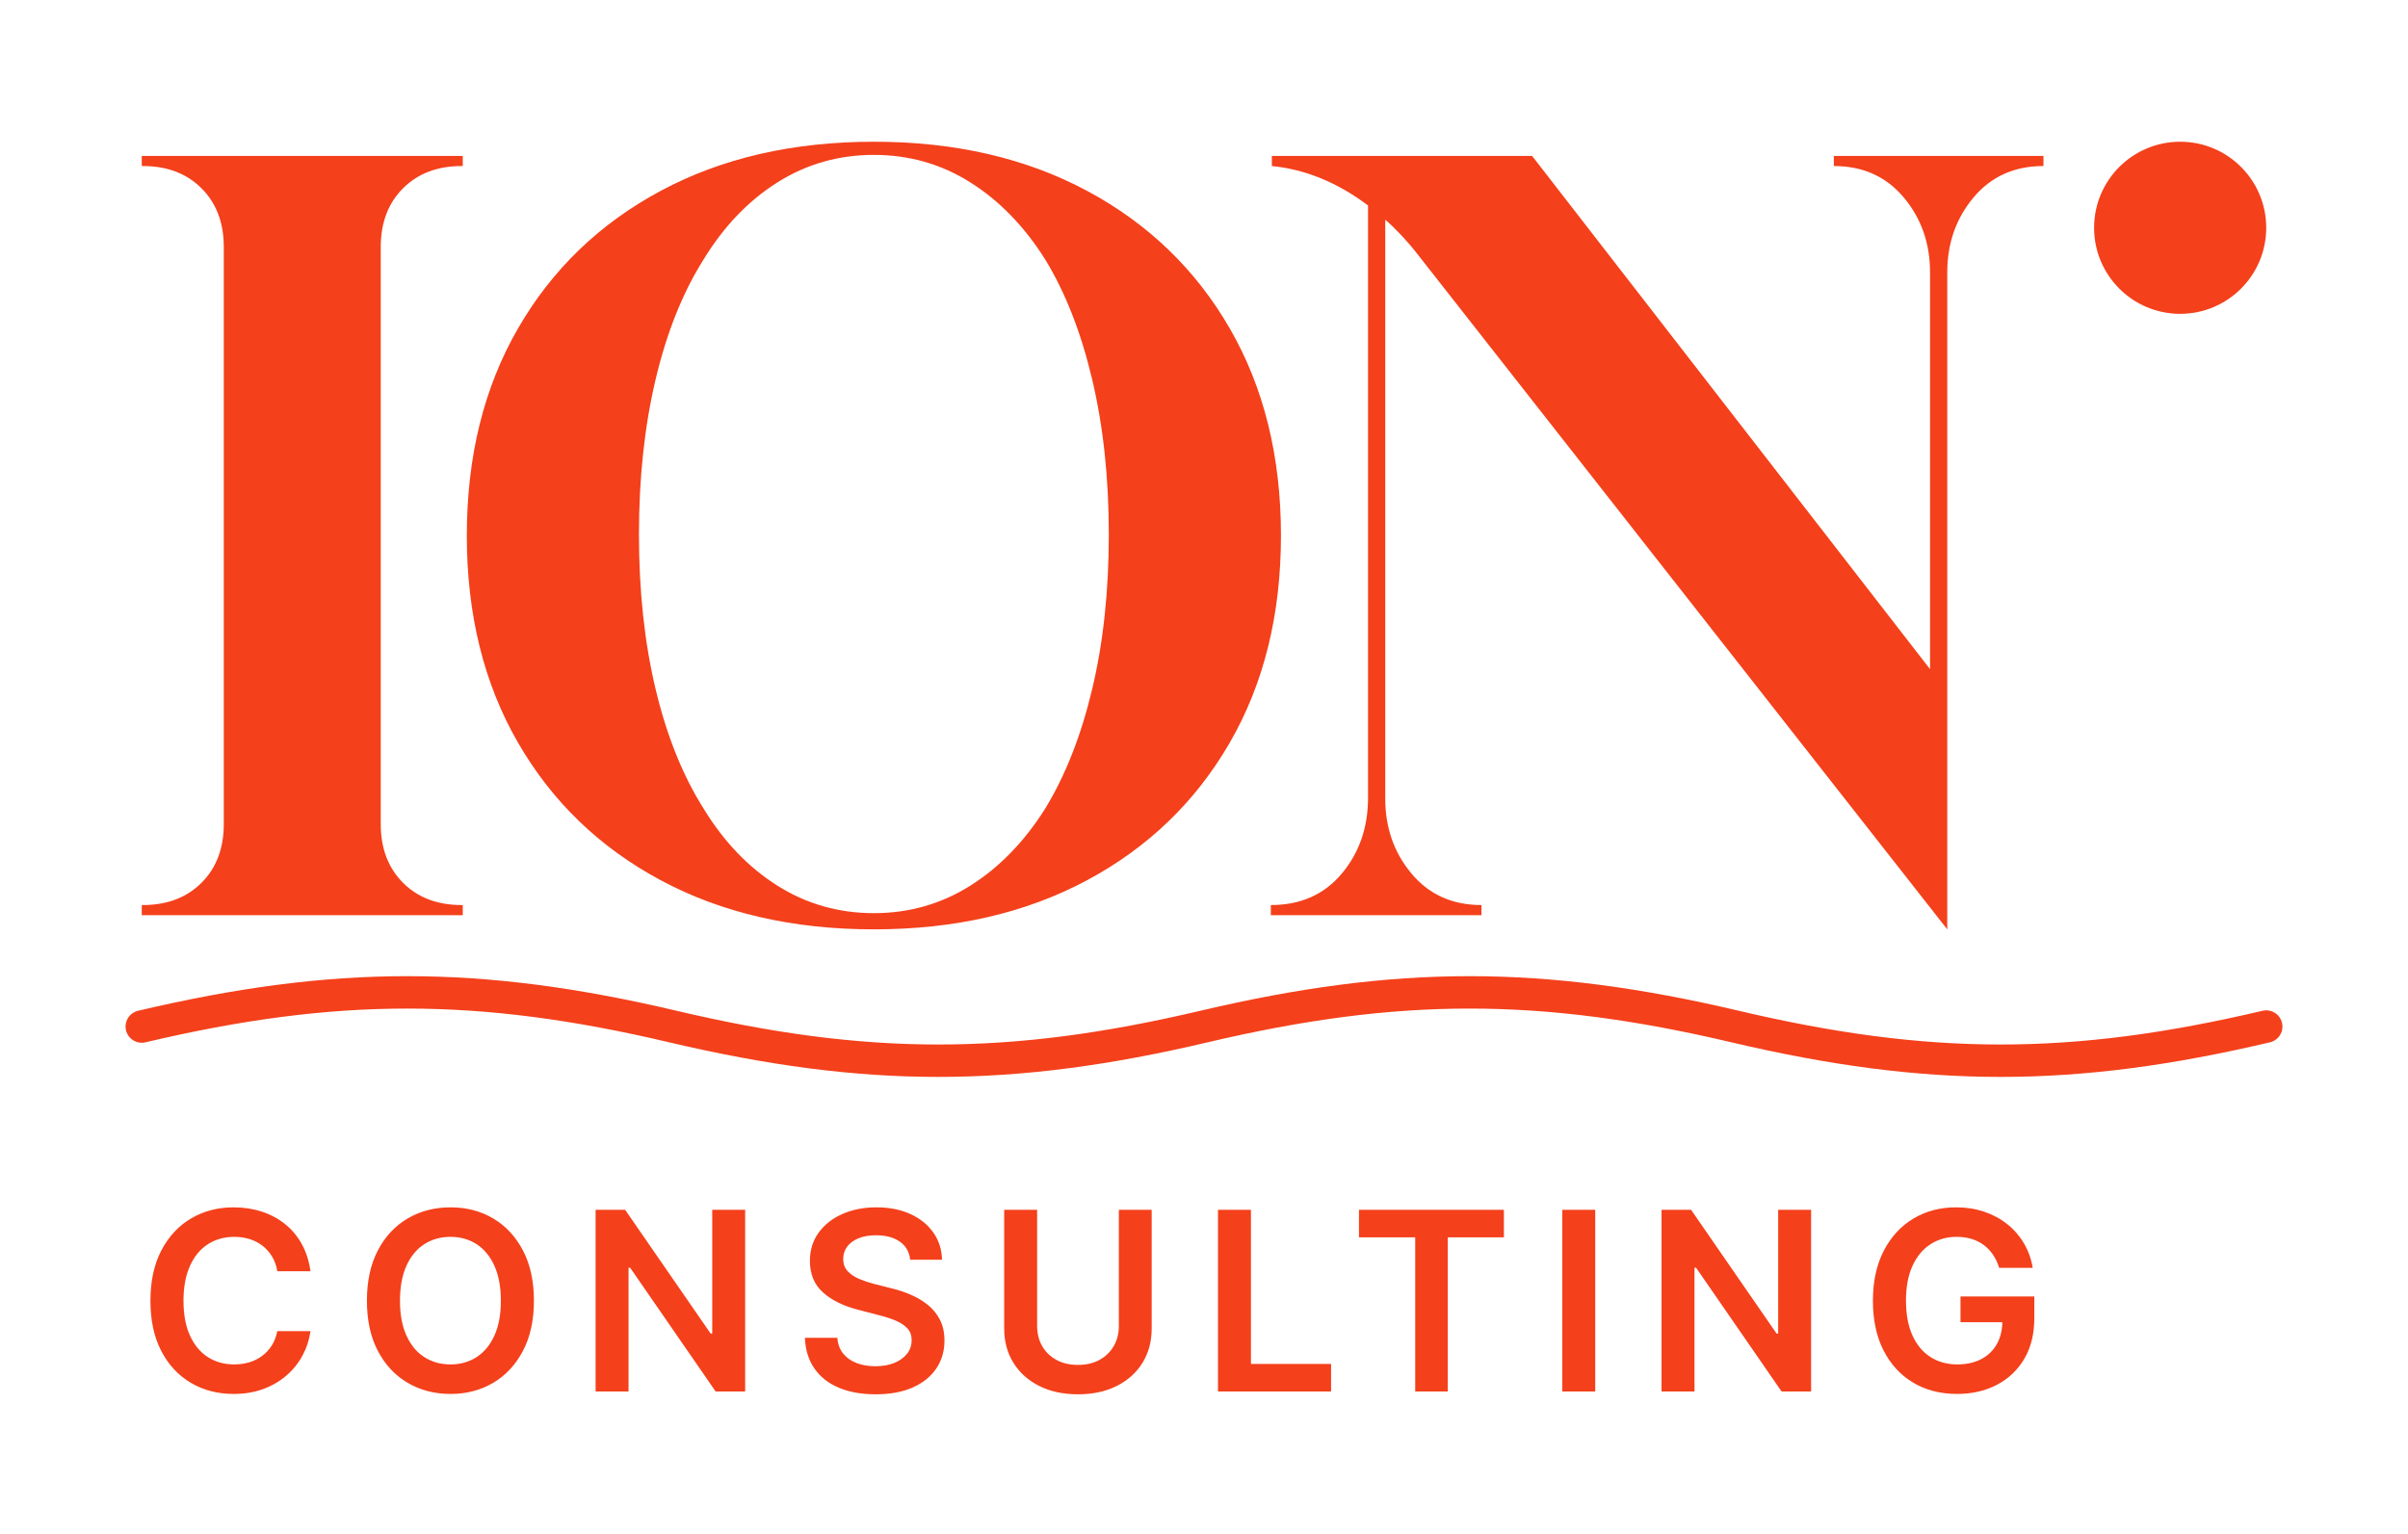
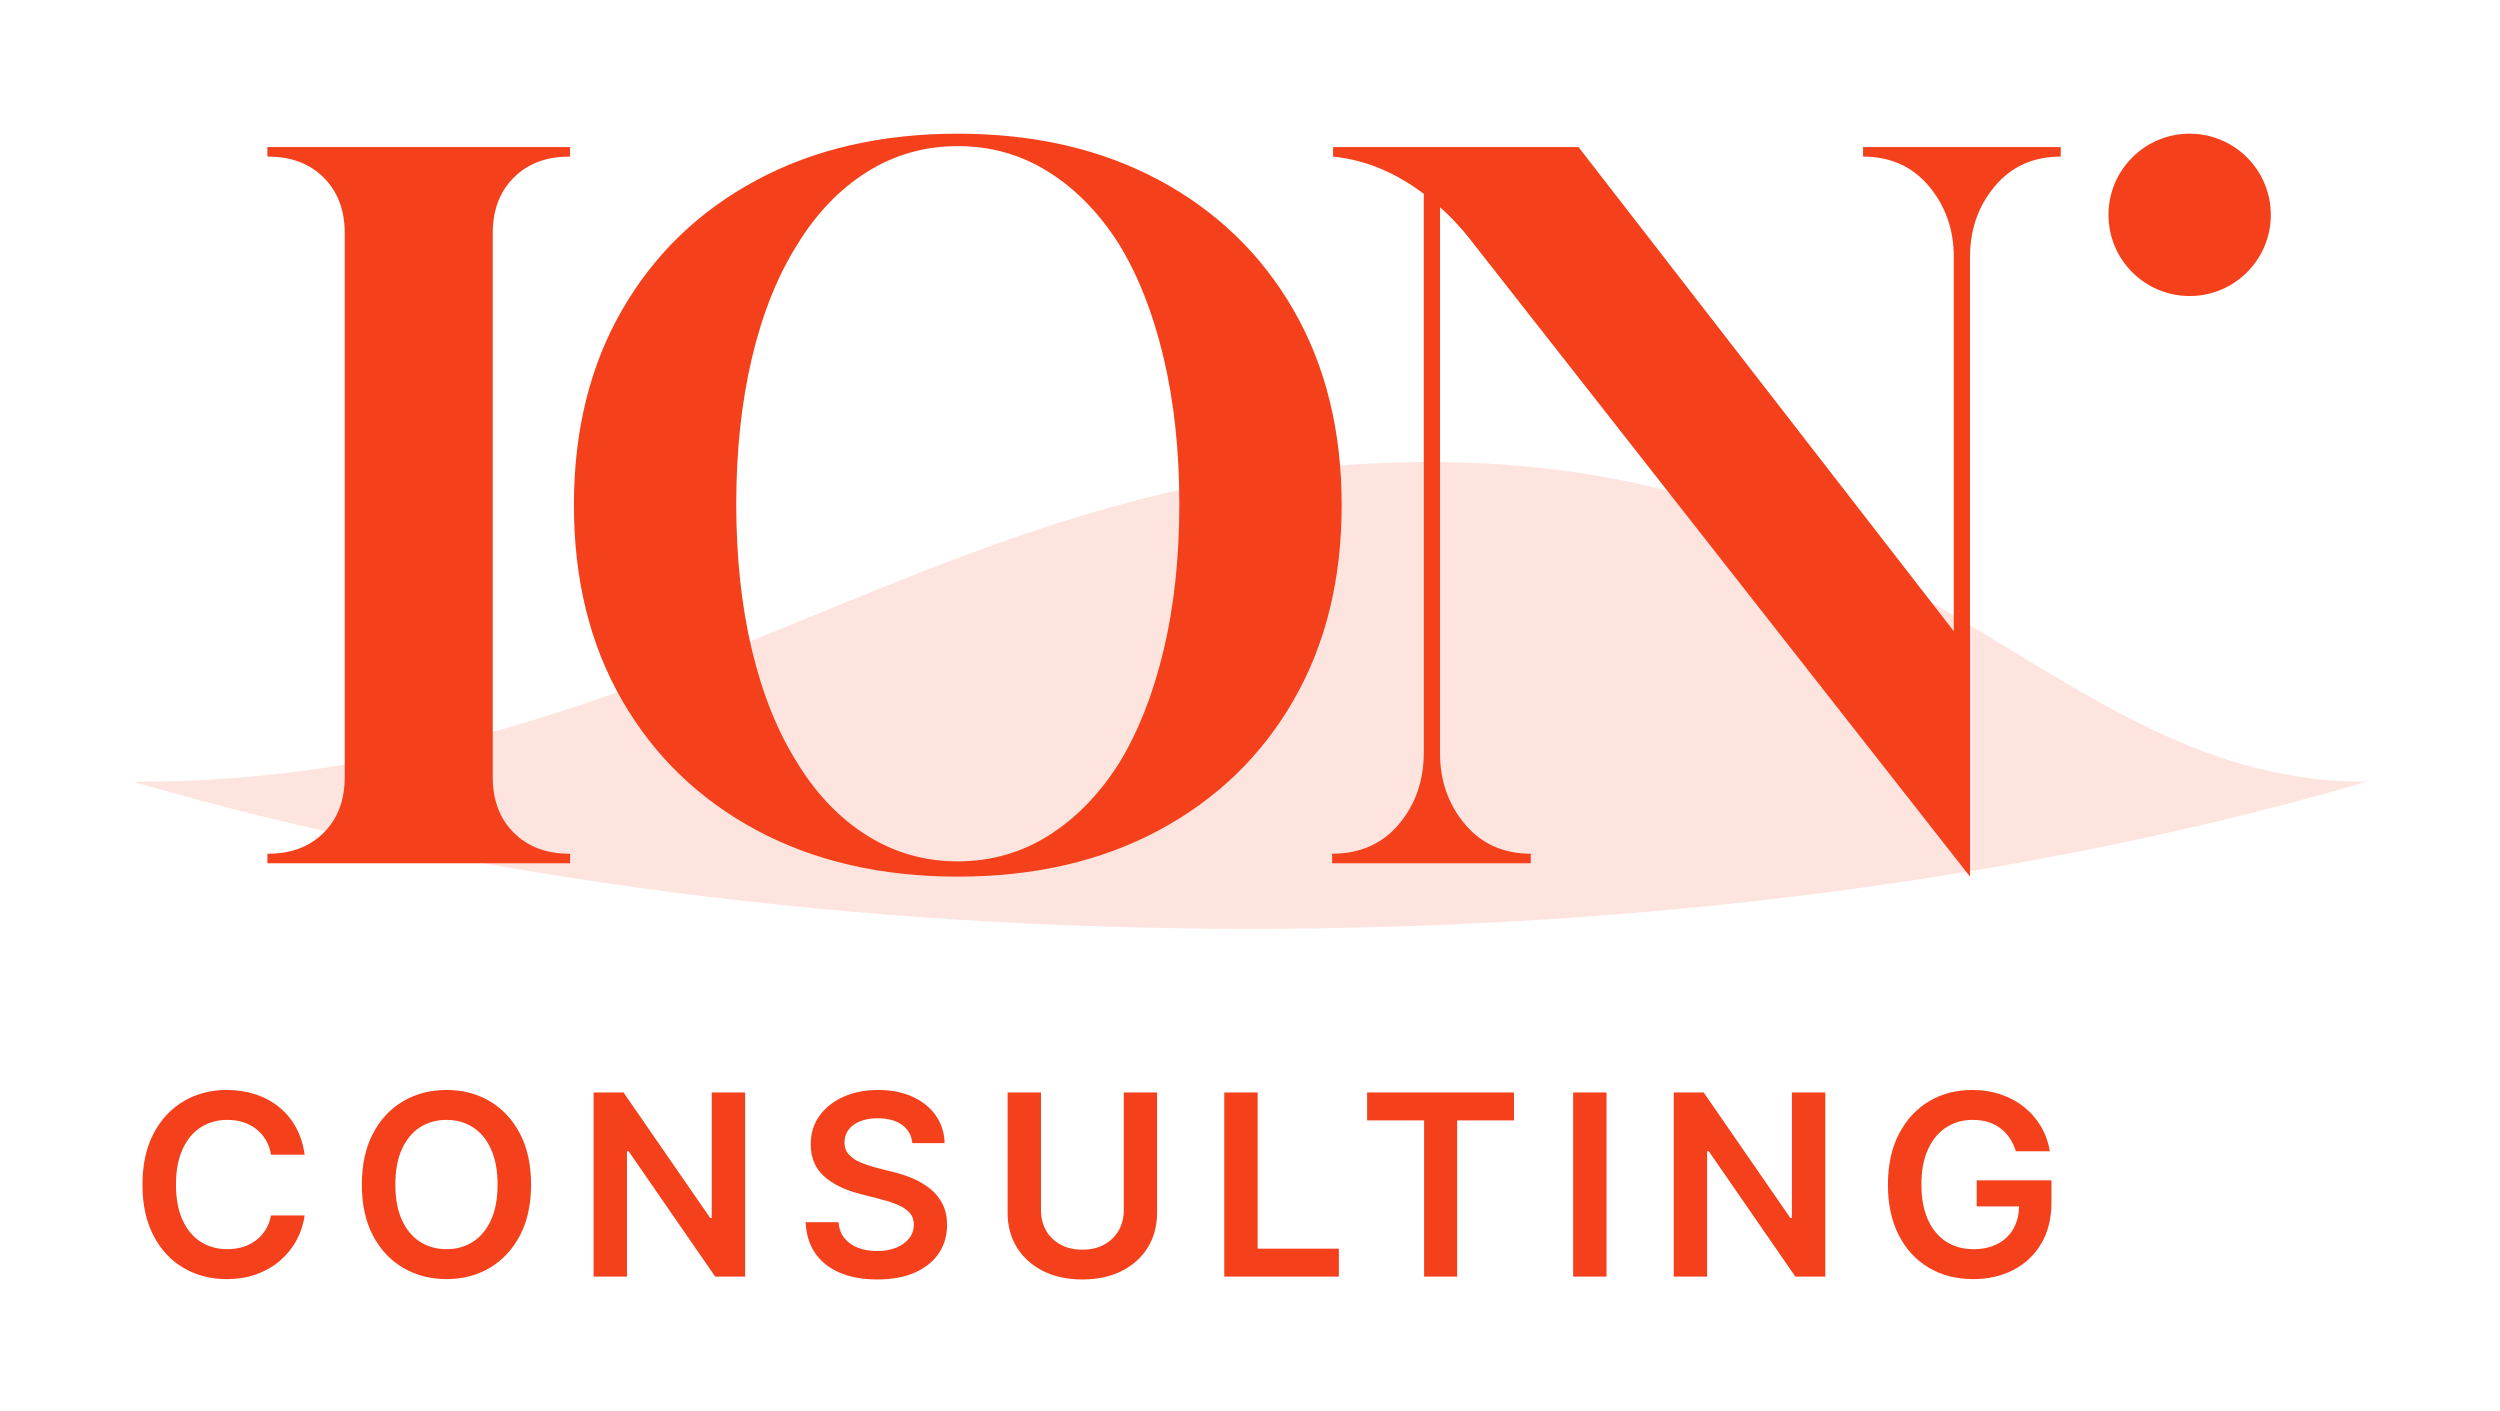
- <svg xmlns="http://www.w3.org/2000/svg" viewBox="0 0 475.6 302.9" width="475.6" height="302.9">
-   <path fill="#F4401B" d="M28.0 180.8V178.8H28.2Q35.4 178.8 39.8 174.4Q44.2 170.0 44.2 162.8V48.8Q44.2 41.6 39.8 37.2Q35.4 32.8 28.2 32.8H28.0V30.8H91.4V32.8H91.2Q84.0 32.8 79.6 37.2Q75.2 41.6 75.2 48.8V162.8Q75.2 170.0 79.6 174.4Q84.0 178.8 91.2 178.8H91.4V180.8ZM172.6 183.6Q148.6 183.6 130.5 173.9Q112.4 164.2 102.3 146.7Q92.2 129.2 92.2 105.8Q92.2 82.4 102.3 64.9Q112.4 47.4 130.5 37.7Q148.6 28.0 172.6 28.0Q196.6 28.0 214.7 37.7Q232.8 47.4 242.9 64.9Q253 82.4 253 105.8Q253 129.2 242.9 146.7Q232.8 164.2 214.7 173.9Q196.6 183.6 172.6 183.6ZM172.6 180.4Q183.0 180.4 191.6 175.0Q200.2 169.6 206.4 159.8Q212.4 150.0 215.7 136.2Q219 122.4 219 105.6Q219 88.8 215.7 74.9Q212.4 61.0 206.4 51.2Q200.2 41.4 191.6 36.0Q183.0 30.6 172.6 30.6Q162.2 30.6 153.6 36.0Q145.0 41.4 139.0 51.2Q132.8 61.0 129.5 74.9Q126.2 88.8 126.2 105.6Q126.2 122.4 129.5 136.2Q132.8 150.0 139.0 159.8Q145.0 169.6 153.6 175.0Q162.2 180.4 172.6 180.4ZM384.6 183.6 279.8 50.0Q278.4 48.2 276.7 46.4Q275.0 44.6 273.6 43.4V157.8Q273.6 166.4 278.8 172.6Q284.0 178.8 292.6 178.8V180.8H251V178.8Q259.8 178.8 265.0 172.6Q270.2 166.4 270.2 157.6V40.6Q261.2 33.8 251.2 32.8V30.8H302.6L381.2 132.2V53.8Q381.2 45.2 376 39Q370.8 32.8 362.2 32.8V30.8H403.6V32.8Q395.0 32.8 389.8 39Q384.6 45.2 384.6 53.8Z" />
-   <circle cx="430.60" cy="45.00" r="17.00" fill="#F4401B" />
-   <path d="M28.00 202.80 C66.20 193.80 94.70 193.80 132.90 202.80 C171.10 211.80 199.60 211.80 237.80 202.80 C276.00 193.80 304.50 193.80 342.70 202.80 C380.90 211.80 409.40 211.80 447.60 202.80" fill="none" stroke="#F4401B" stroke-width="6.40" stroke-linecap="round" />
-   <path fill="#F4401B" d="M46.143 275.382Q41.42 275.382 37.698 273.189Q33.975 270.996 31.843 266.876Q29.711 262.756 29.711 256.974Q29.711 251.167 31.867 247.035Q34.023 242.903 37.746 240.711Q41.468 238.518 46.143 238.518Q49.106 238.518 51.696 239.361Q54.286 240.205 56.31 241.831Q58.334 243.457 59.623 245.806Q60.912 248.156 61.322 251.143H54.768Q54.503 249.505 53.744 248.252Q52.985 246.999 51.865 246.12Q50.744 245.24 49.323 244.795Q47.901 244.349 46.263 244.349Q43.324 244.349 41.059 245.806Q38.794 247.264 37.517 250.095Q36.24 252.926 36.24 256.974Q36.24 261.07 37.529 263.877Q38.818 266.684 41.071 268.117Q43.324 269.551 46.239 269.551Q47.853 269.551 49.251 269.129Q50.648 268.708 51.793 267.852Q52.937 266.997 53.696 265.78Q54.455 264.563 54.768 262.973H61.322Q60.96 265.551 59.743 267.804Q58.527 270.057 56.563 271.755Q54.599 273.454 51.973 274.418Q49.347 275.382 46.143 275.382ZM88.974 275.382Q84.275 275.382 80.529 273.189Q76.782 270.996 74.626 266.876Q72.469 262.756 72.469 256.974Q72.469 251.167 74.626 247.035Q76.782 242.903 80.529 240.711Q84.275 238.518 88.974 238.518Q93.696 238.518 97.406 240.711Q101.117 242.903 103.285 247.035Q105.454 251.167 105.454 256.974Q105.454 262.756 103.285 266.876Q101.117 270.996 97.406 273.189Q93.696 275.382 88.974 275.382ZM88.974 269.551Q91.889 269.551 94.13 268.105Q96.37 266.66 97.647 263.853Q98.924 261.046 98.924 256.974Q98.924 252.878 97.647 250.059Q96.37 247.24 94.13 245.794Q91.889 244.349 88.974 244.349Q86.058 244.349 83.805 245.794Q81.553 247.24 80.276 250.059Q78.999 252.878 78.999 256.974Q78.999 261.046 80.276 263.853Q81.553 266.66 83.805 268.105Q86.058 269.551 88.974 269.551ZM147.176 239.0V274.9H141.346L124.456 250.445H124.143V274.9H117.637V239.0H123.468L140.358 263.455H140.671V239.0ZM172.949 275.454Q168.757 275.454 165.673 274.153Q162.589 272.852 160.854 270.358Q159.119 267.864 158.974 264.298H165.383Q165.528 266.178 166.54 267.419Q167.552 268.659 169.202 269.286Q170.853 269.912 172.877 269.912Q174.997 269.912 176.611 269.262Q178.225 268.611 179.141 267.455Q180.056 266.298 180.056 264.756Q180.056 263.359 179.237 262.455Q178.418 261.552 176.972 260.925Q175.527 260.299 173.575 259.817L169.503 258.757Q165.07 257.624 162.516 255.299Q159.962 252.974 159.962 249.095Q159.962 245.915 161.673 243.542Q163.384 241.168 166.359 239.843Q169.335 238.518 173.093 238.518Q176.924 238.518 179.816 239.843Q182.707 241.168 184.345 243.506Q185.984 245.843 186.056 248.878H179.767Q179.526 246.565 177.731 245.301Q175.936 244.036 173.021 244.036Q170.997 244.036 169.54 244.638Q168.082 245.24 167.311 246.3Q166.54 247.361 166.54 248.71Q166.54 250.204 167.443 251.155Q168.347 252.107 169.756 252.685Q171.166 253.263 172.636 253.649L175.985 254.492Q178.009 254.974 179.888 255.781Q181.767 256.588 183.273 257.805Q184.779 259.022 185.658 260.757Q186.538 262.491 186.538 264.828Q186.538 267.961 184.923 270.358Q183.309 272.755 180.273 274.105Q177.238 275.454 172.949 275.454ZM220.984 239.0H227.465V262.443Q227.465 266.298 225.658 269.226Q223.851 272.153 220.574 273.803Q217.298 275.454 212.913 275.454Q208.528 275.454 205.251 273.803Q201.974 272.153 200.155 269.226Q198.336 266.298 198.336 262.443V239.0H204.841V261.913Q204.841 264.178 205.829 265.913Q206.817 267.647 208.636 268.647Q210.455 269.647 212.913 269.647Q215.37 269.647 217.177 268.647Q218.984 267.647 219.984 265.913Q220.984 264.178 220.984 261.913ZM240.564 274.9V239.0H247.07V269.454H262.899V274.9ZM268.409 244.445V239.0H297.032V244.445H285.949V274.9H279.516V244.445ZM315.071 239.0V274.9H308.566V239.0ZM357.709 239.0V274.9H351.878L334.989 250.445H334.676V274.9H328.17V239.0H334.001L350.891 263.455H351.204V239.0ZM386.542 275.382Q381.602 275.382 377.856 273.141Q374.109 270.9 372.013 266.78Q369.917 262.66 369.917 256.998Q369.917 251.216 372.073 247.071Q374.23 242.927 377.94 240.723Q381.651 238.518 386.349 238.518Q389.337 238.518 391.902 239.385Q394.468 240.253 396.468 241.855Q398.468 243.457 399.757 245.65Q401.046 247.842 401.48 250.469H394.854Q394.42 249.047 393.661 247.915Q392.902 246.782 391.83 245.975Q390.758 245.168 389.409 244.758Q388.06 244.349 386.421 244.349Q383.554 244.349 381.289 245.806Q379.024 247.264 377.735 250.071Q376.446 252.878 376.446 256.926Q376.446 260.998 377.723 263.817Q379 266.636 381.289 268.093Q383.578 269.551 386.59 269.551Q389.312 269.551 391.312 268.503Q393.312 267.455 394.396 265.527Q395.48 263.6 395.48 260.973L396.974 261.214H387.216V256.131H401.793V260.419Q401.793 265.045 399.841 268.394Q397.89 271.743 394.432 273.562Q390.975 275.382 386.542 275.382Z" />
+ <svg xmlns="http://www.w3.org/2000/svg" viewBox="0 0 523.6 295.376" width="523.6" height="295.376">
+   <path d="M28.00 163.74 C140.22 163.74 196.34 96.76 299.21 96.76 C402.08 96.76 430.14 163.74 495.60 163.74 C355.32 204.80 168.28 204.80 28.00 163.74 Z" fill="#F4401B" fill-opacity=".14" />
+   <path fill="#F4401B" d="M56.0 180.8V178.8H56.2Q63.4 178.8 67.8 174.4Q72.2 170.0 72.2 162.8V48.8Q72.2 41.6 67.8 37.2Q63.4 32.8 56.2 32.8H56.0V30.8H119.4V32.8H119.2Q112.0 32.8 107.6 37.2Q103.2 41.6 103.2 48.8V162.8Q103.2 170.0 107.6 174.4Q112.0 178.8 119.2 178.8H119.4V180.8ZM200.6 183.6Q176.6 183.6 158.5 173.9Q140.4 164.2 130.3 146.7Q120.2 129.2 120.2 105.8Q120.2 82.4 130.3 64.9Q140.4 47.4 158.5 37.7Q176.6 28.0 200.6 28.0Q224.6 28.0 242.7 37.7Q260.8 47.4 270.9 64.9Q281.0 82.4 281.0 105.8Q281.0 129.2 270.9 146.7Q260.8 164.2 242.7 173.9Q224.6 183.6 200.6 183.6ZM200.6 180.4Q211.0 180.4 219.6 175.0Q228.2 169.6 234.4 159.8Q240.4 150.0 243.7 136.2Q247 122.4 247 105.6Q247 88.8 243.7 74.9Q240.4 61.0 234.4 51.2Q228.2 41.4 219.6 36.0Q211.0 30.6 200.6 30.6Q190.2 30.6 181.6 36.0Q173.0 41.4 167.0 51.2Q160.8 61.0 157.5 74.9Q154.2 88.8 154.2 105.6Q154.2 122.4 157.5 136.2Q160.8 150.0 167.0 159.8Q173.0 169.6 181.6 175.0Q190.2 180.4 200.6 180.4ZM412.6 183.6 307.8 50.0Q306.4 48.2 304.7 46.4Q303.0 44.6 301.6 43.4V157.8Q301.6 166.4 306.8 172.6Q312.0 178.8 320.6 178.8V180.8H279.0V178.8Q287.8 178.8 293.0 172.6Q298.2 166.4 298.2 157.6V40.6Q289.2 33.8 279.2 32.8V30.8H330.6L409.2 132.2V53.8Q409.2 45.2 404.0 39Q398.8 32.8 390.2 32.8V30.8H431.6V32.8Q423.0 32.8 417.8 39Q412.6 45.2 412.6 53.8Z" />
+   <circle cx="458.60" cy="45.00" r="17.00" fill="#F4401B" />
+   <path fill="#F4401B" d="M47.495 267.894Q42.421 267.894 38.421 265.538Q34.421 263.182 32.129 258.755Q29.838 254.327 29.838 248.114Q29.838 241.874 32.155 237.434Q34.472 232.994 38.472 230.638Q42.472 228.282 47.495 228.282Q50.68 228.282 53.463 229.188Q56.246 230.094 58.421 231.842Q60.595 233.59 61.98 236.114Q63.366 238.638 63.806 241.848H56.764Q56.479 240.088 55.663 238.742Q54.848 237.395 53.644 236.45Q52.44 235.505 50.913 235.027Q49.385 234.548 47.625 234.548Q44.466 234.548 42.032 236.114Q39.599 237.68 38.226 240.722Q36.854 243.764 36.854 248.114Q36.854 252.515 38.239 255.531Q39.625 258.547 42.045 260.088Q44.466 261.628 47.599 261.628Q49.333 261.628 50.835 261.175Q52.336 260.722 53.566 259.803Q54.796 258.884 55.612 257.577Q56.427 256.269 56.764 254.56H63.806Q63.417 257.331 62.11 259.751Q60.802 262.172 58.692 263.997Q56.582 265.822 53.76 266.858Q50.938 267.894 47.495 267.894ZM93.519 267.894Q88.47 267.894 84.445 265.538Q80.419 263.182 78.102 258.755Q75.784 254.327 75.784 248.114Q75.784 241.874 78.102 237.434Q80.419 232.994 84.445 230.638Q88.47 228.282 93.519 228.282Q98.593 228.282 102.58 230.638Q106.567 232.994 108.898 237.434Q111.228 241.874 111.228 248.114Q111.228 254.327 108.898 258.755Q106.567 263.182 102.58 265.538Q98.593 267.894 93.519 267.894ZM93.519 261.628Q96.652 261.628 99.059 260.075Q101.467 258.522 102.839 255.505Q104.211 252.489 104.211 248.114Q104.211 243.713 102.839 240.683Q101.467 237.654 99.059 236.101Q96.652 234.548 93.519 234.548Q90.386 234.548 87.966 236.101Q85.545 237.654 84.173 240.683Q82.801 243.713 82.801 248.114Q82.801 252.489 84.173 255.505Q85.545 258.522 87.966 260.075Q90.386 261.628 93.519 261.628ZM156.061 228.8V267.376H149.795L131.646 241.098H131.31V267.376H124.32V228.8H130.585L148.734 255.078H149.07V228.8ZM183.754 267.971Q179.25 267.971 175.936 266.573Q172.622 265.175 170.758 262.496Q168.894 259.816 168.738 255.984H175.625Q175.78 258.004 176.868 259.337Q177.955 260.67 179.729 261.344Q181.502 262.017 183.677 262.017Q185.955 262.017 187.69 261.318Q189.424 260.619 190.408 259.376Q191.392 258.133 191.392 256.476Q191.392 254.975 190.512 254.004Q189.631 253.033 188.078 252.36Q186.525 251.687 184.428 251.169L180.052 250.03Q175.288 248.813 172.544 246.314Q169.8 243.816 169.8 239.648Q169.8 236.23 171.638 233.68Q173.476 231.13 176.674 229.706Q179.871 228.282 183.91 228.282Q188.026 228.282 191.133 229.706Q194.24 231.13 196 233.641Q197.761 236.153 197.838 239.415H191.081Q190.822 236.929 188.894 235.57Q186.965 234.211 183.832 234.211Q181.657 234.211 180.091 234.858Q178.525 235.505 177.696 236.645Q176.868 237.784 176.868 239.234Q176.868 240.839 177.839 241.861Q178.809 242.884 180.324 243.505Q181.839 244.127 183.418 244.541L187.017 245.447Q189.191 245.965 191.211 246.832Q193.23 247.7 194.848 249.007Q196.466 250.314 197.411 252.179Q198.356 254.043 198.356 256.554Q198.356 259.92 196.622 262.496Q194.887 265.072 191.625 266.522Q188.363 267.971 183.754 267.971ZM235.37 228.8H242.335V253.991Q242.335 258.133 240.393 261.279Q238.451 264.424 234.93 266.198Q231.409 267.971 226.697 267.971Q221.985 267.971 218.464 266.198Q214.943 264.424 212.989 261.279Q211.034 258.133 211.034 253.991V228.8H218.024V253.421Q218.024 255.855 219.086 257.719Q220.147 259.583 222.102 260.657Q224.057 261.732 226.697 261.732Q229.338 261.732 231.28 260.657Q233.222 259.583 234.296 257.719Q235.37 255.855 235.37 253.421ZM256.411 267.376V228.8H263.401V261.525H280.411V267.376ZM286.331 234.651V228.8H317.088V234.651H305.179V267.376H298.266V234.651ZM336.471 228.8V267.376H329.481V228.8ZM382.288 228.8V267.376H376.023L357.874 241.098H357.537V267.376H350.547V228.8H356.813L374.961 255.078H375.298V228.8ZM413.27 267.894Q407.963 267.894 403.937 265.486Q399.911 263.078 397.658 258.651Q395.406 254.224 395.406 248.14Q395.406 241.926 397.723 237.473Q400.04 233.02 404.027 230.651Q408.014 228.282 413.063 228.282Q416.273 228.282 419.03 229.214Q421.788 230.146 423.937 231.868Q426.085 233.59 427.471 235.946Q428.856 238.302 429.322 241.124H422.202Q421.736 239.596 420.92 238.379Q420.105 237.162 418.953 236.295Q417.801 235.428 416.351 234.988Q414.901 234.548 413.141 234.548Q410.06 234.548 407.626 236.114Q405.192 237.68 403.807 240.696Q402.422 243.713 402.422 248.062Q402.422 252.437 403.794 255.467Q405.166 258.496 407.626 260.062Q410.086 261.628 413.322 261.628Q416.247 261.628 418.396 260.502Q420.545 259.376 421.71 257.305Q422.875 255.234 422.875 252.412L424.48 252.67H413.995V247.208H429.658V251.816Q429.658 256.787 427.561 260.386Q425.464 263.984 421.749 265.939Q418.034 267.894 413.27 267.894Z" />
</svg>
